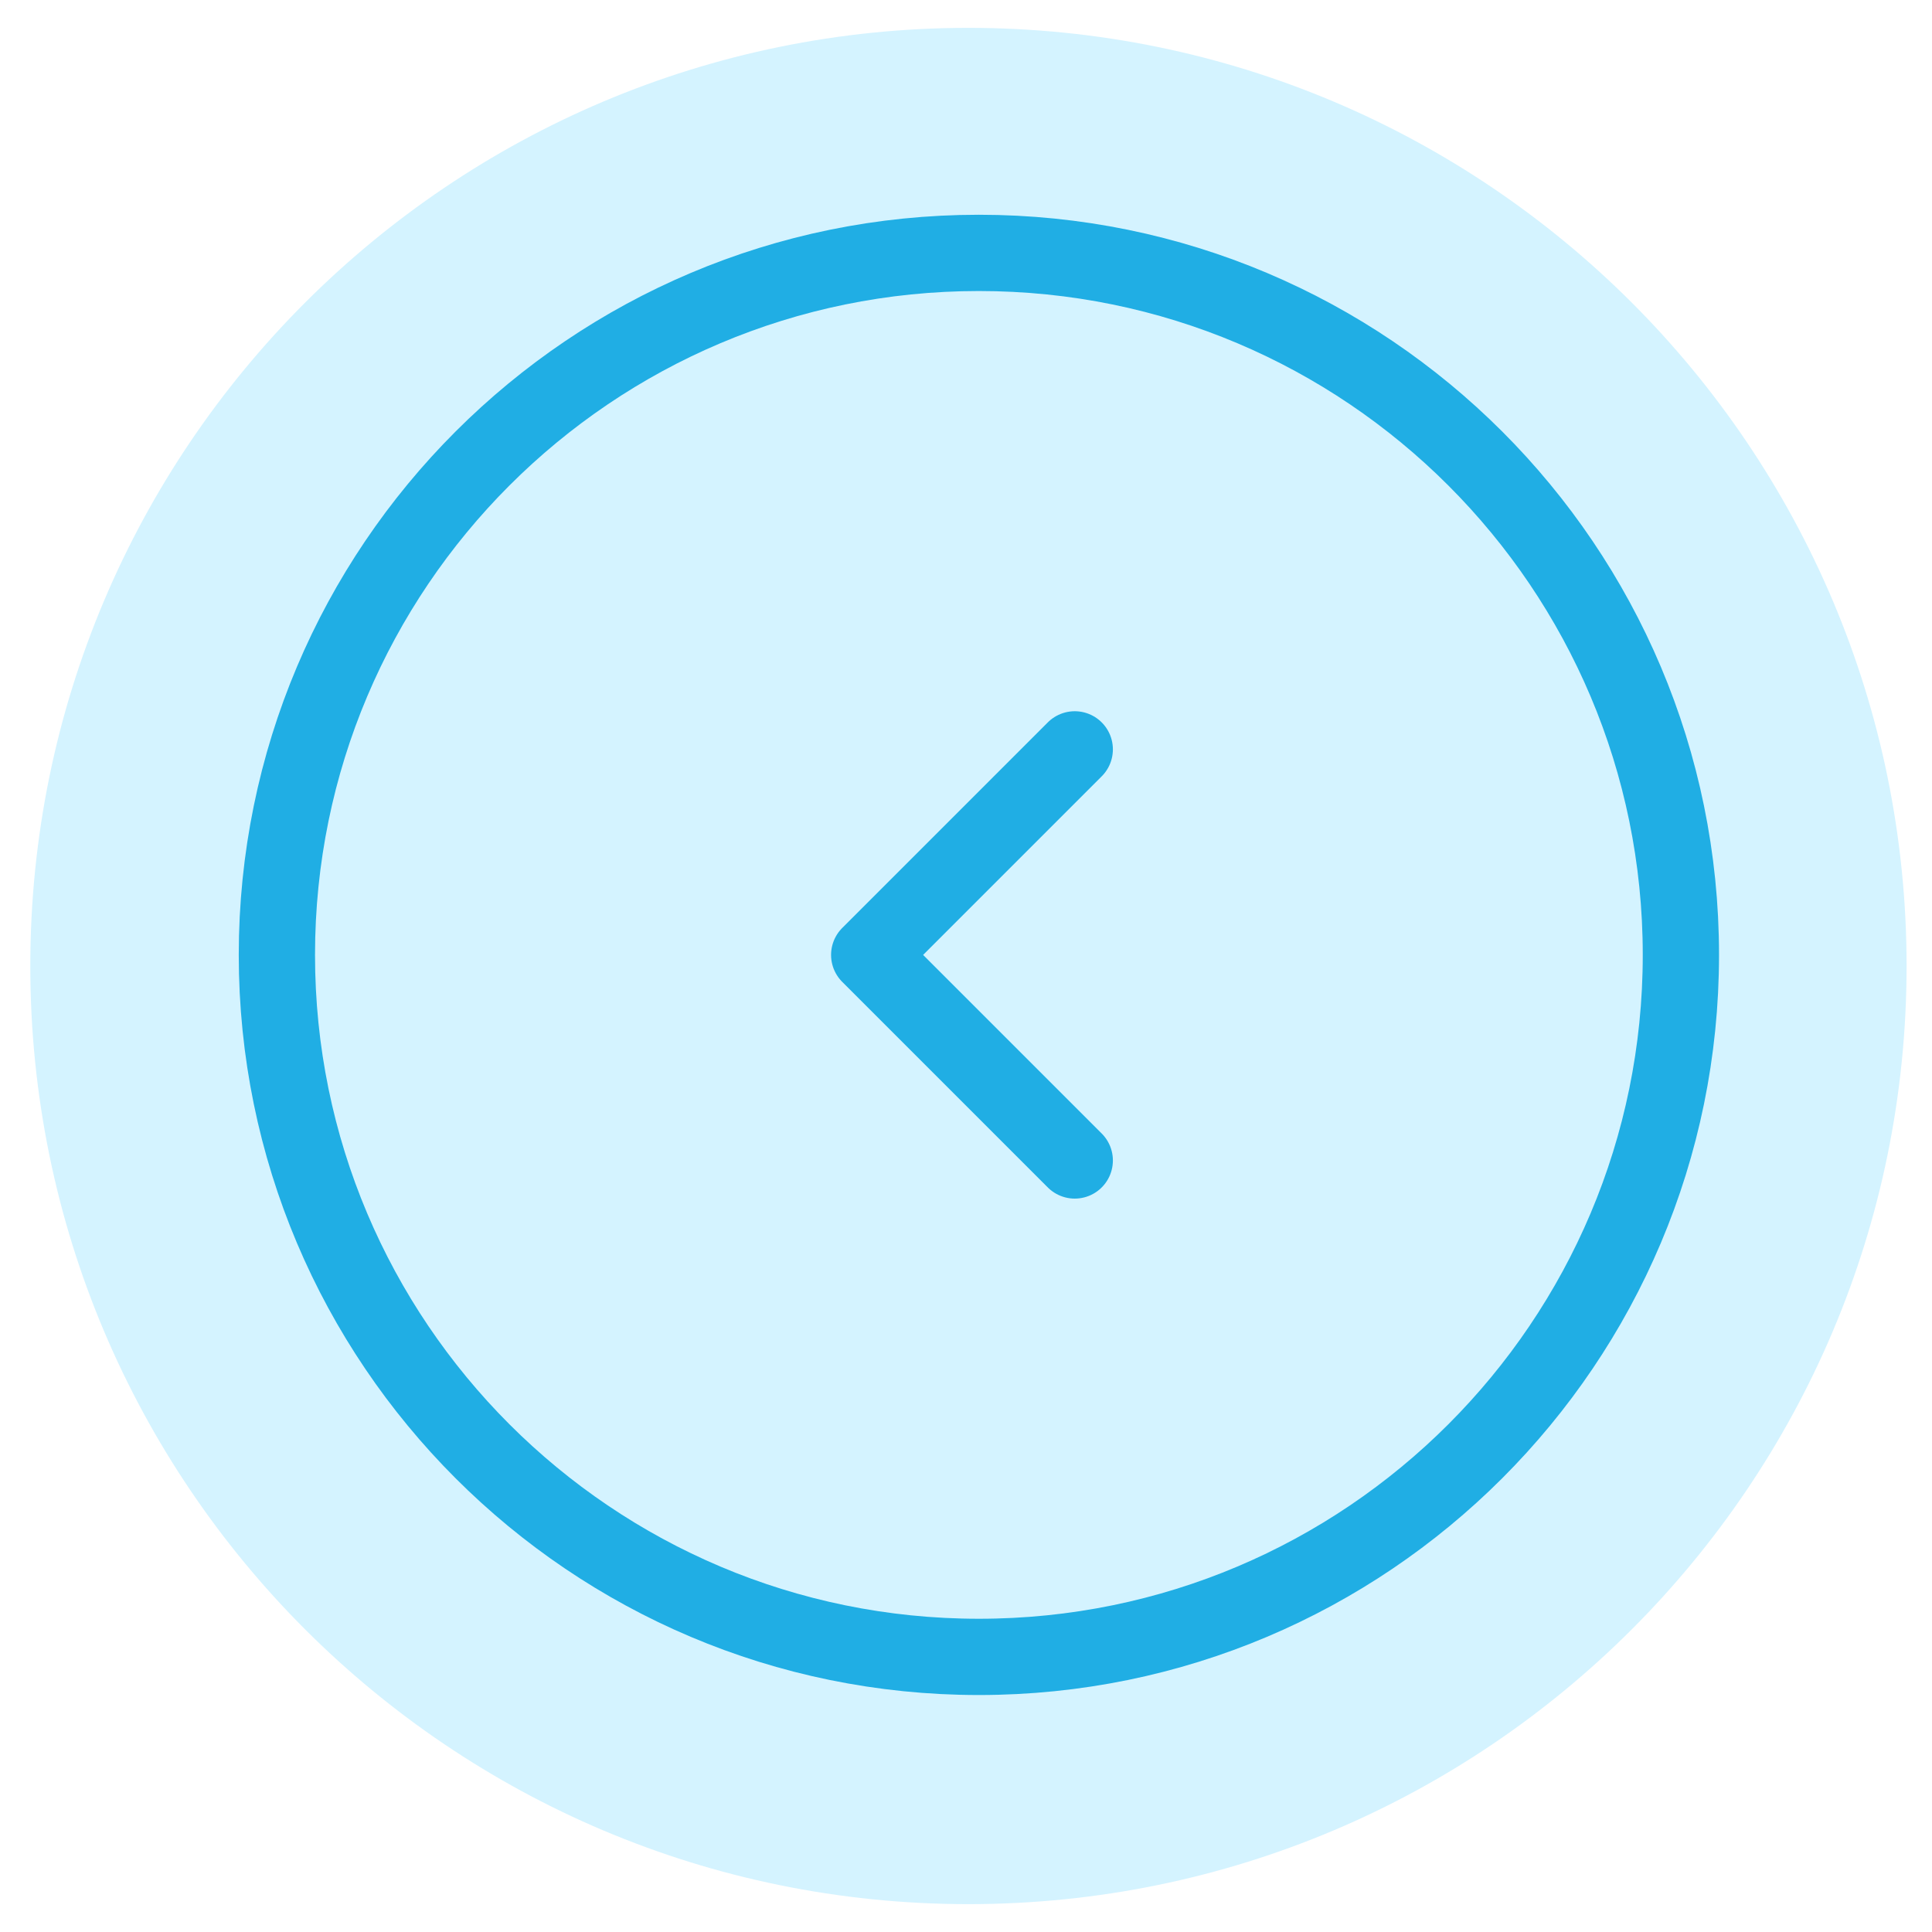
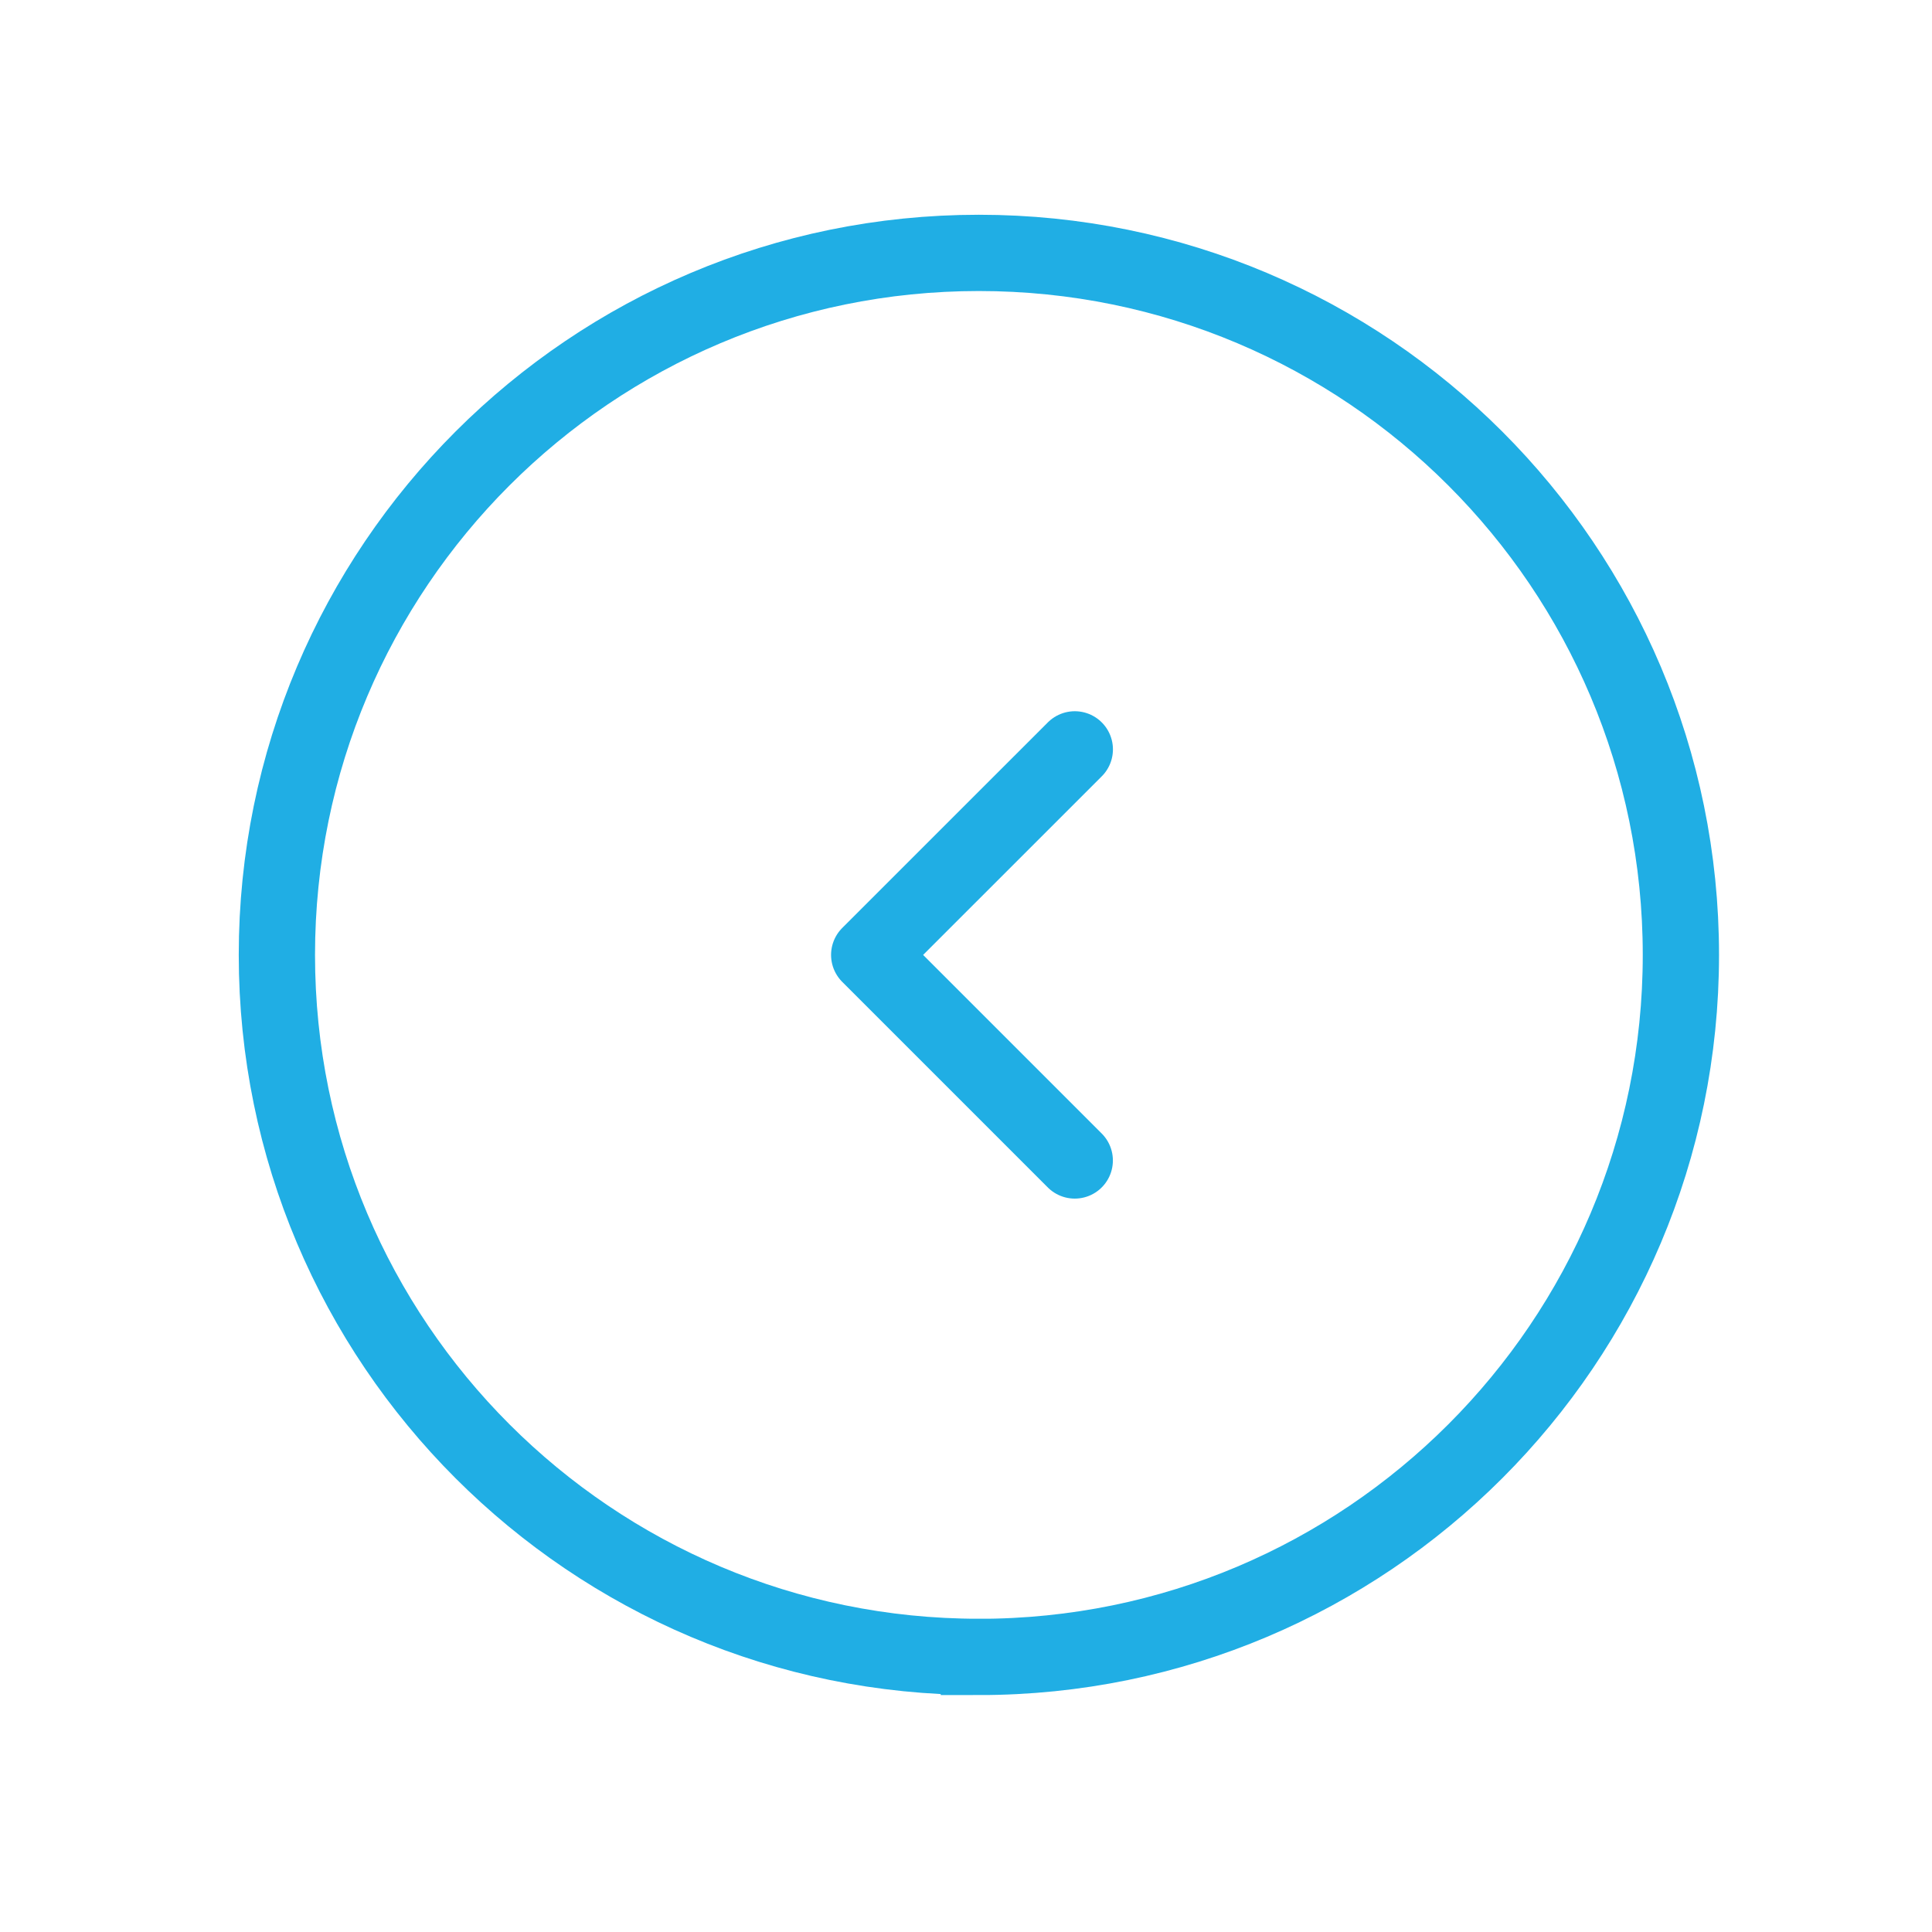
- <svg xmlns="http://www.w3.org/2000/svg" width="38" height="38" viewBox="0 0 38 38" fill="none" version="1.1" id="svg2">
-   <defs id="defs2" />
-   <circle cx="19.048" cy="19" r="18.452" fill="#D4F3FF" id="circle1" />
-   <path d="M19.253 32.589C26.879 32.589 33.061 26.407 33.061 18.782C33.061 11.156 26.879 4.974 19.253 4.974C11.628 4.974 5.446 11.156 5.446 18.782C5.446 26.407 11.628 32.589 19.253 32.589Z" stroke="#20AEE4" stroke-width="1.5" id="path1" />
-   <path d="m 21.139,14.739 -4.043,4.043 4.043,4.043" stroke="#20aee4" stroke-width="1.5" stroke-linecap="round" stroke-linejoin="round" id="path2" />
+ <svg xmlns="http://www.w3.org/2000/svg" width="38" height="38" fill="none">
+   <path d="M19.253 32.59c7.626 0 13.808-6.183 13.808-13.808 0-7.626-6.182-13.808-13.808-13.808-7.625 0-13.807 6.182-13.807 13.808 0 7.625 6.182 13.807 13.807 13.807Z" stroke="#20AEE4" stroke-width="1.5" />
+   <path d="m21.14 14.739-4.044 4.043 4.043 4.043" stroke="#20aee4" stroke-width="1.5" stroke-linecap="round" stroke-linejoin="round" />
</svg>
